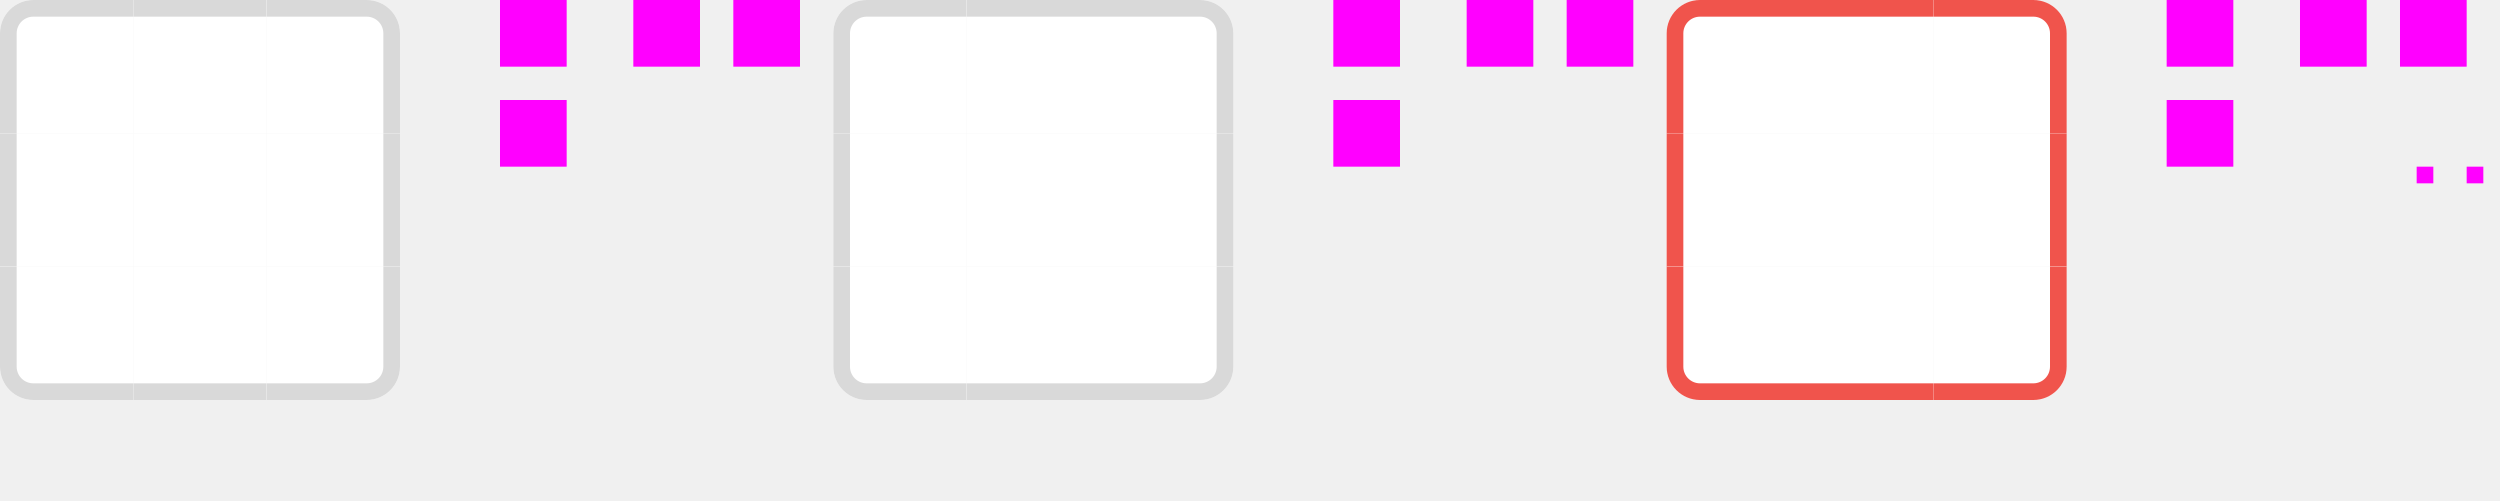
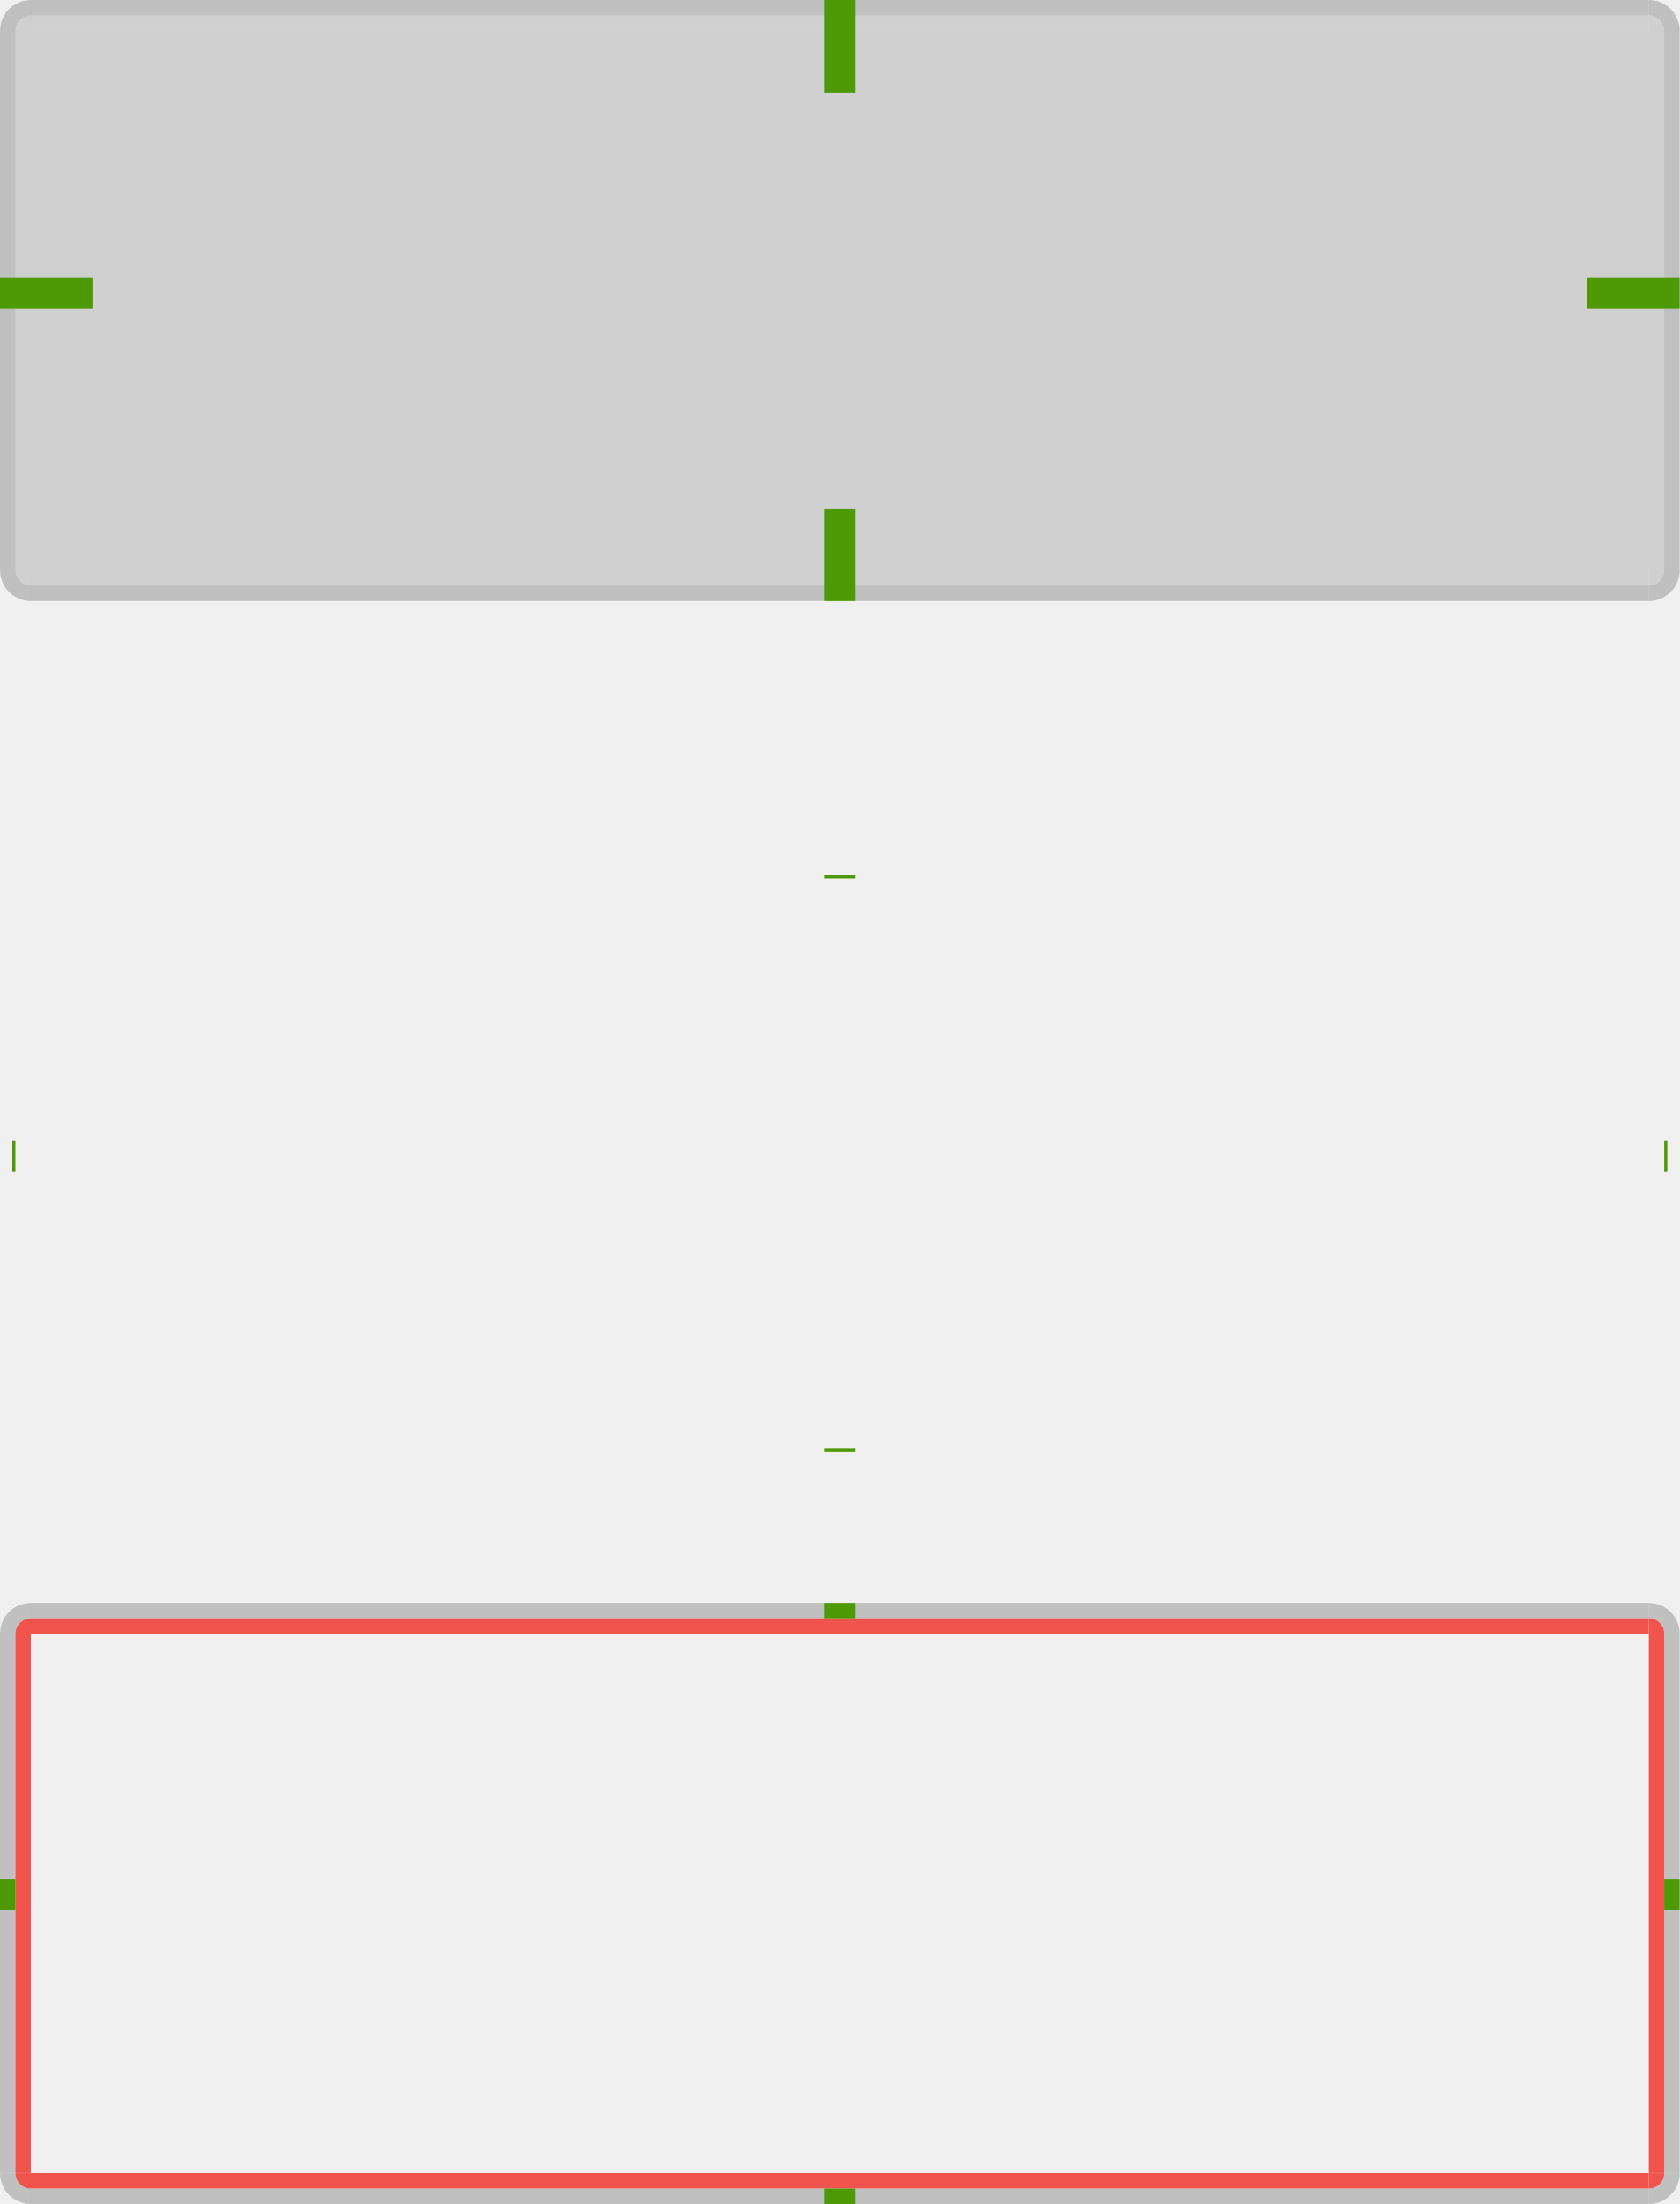
- <svg xmlns="http://www.w3.org/2000/svg" width="150" height="30" version="1.1">
-   <g id="base-topleft">
-     <path d="M 0,8 V 2 A 2,2 0 0 1 2,0 H 8 V 8 Z" fill="#ffffff" />
-     <path d="M 0.5,8 V 2 A 1.5,1.5 0 0 1 2,0.5 H 8" fill="none" stroke="#d9d9d9" stroke-width="1" />
+ <svg xmlns="http://www.w3.org/2000/svg" width="109" height="143" version="1">
+   <g id="base-topleft" transform="translate(721.81,-777.584)">
+     <path d="m -719.807,777.584 c -1.105,0 -2,0.895 -2,2 h 1 c 0,-0.552 0.448,-1 1,-1 z" style="opacity:0.2" />
+     <path transform="matrix(-0.5,0,0,-0.5,-639.8071,700.084)" d="m 162,-159 a 2,2 0 0 1 -2,2 v -2 z" style="opacity:0.17;fill:#323232" />
  </g>
-   <g id="base-top">
-     <rect x="8" y="0" width="8" height="8" fill="#ffffff" />
-     <path d="M 8,0.5 H 16" fill="none" stroke="#d9d9d9" stroke-width="1" />
+   <g id="base-bottomleft" transform="translate(721.81,-773.584)">
+     <path d="m -719.807,812.584 c -1.105,0 -2,-0.895 -2,-2 h 1 c 0,0.552 0.448,1 1,1 z" style="opacity:0.2" />
+     <path transform="matrix(-0.5,0,0,0.5,-639.8071,890.084)" d="m 162,-159 a 2,2 0 0 1 -2,2 v -2 z" style="opacity:0.17;fill:#323232" />
  </g>
-   <g id="base-topright">
-     <path d="M 16,0 h 6 A 2,2 0 0 1 24,2 V 8 H 16 Z" fill="#ffffff" />
-     <path d="M 16,0.5 h 6 A 1.5,1.5 0 0 1 23.5,2 V 8" fill="none" stroke="#d9d9d9" stroke-width="1" />
+   <g id="base-left" transform="matrix(1,0,0,1.666664,721.81,-1313.971)">
+     <rect width="1" height="21" x="-721.81" y="789.58" style="opacity:0.2" />
+     <rect width="1" height="21" x="-720.81" y="789.58" style="opacity:0.17;fill:#323232" />
  </g>
-   <g id="base-left">
-     <rect x="0" y="8" width="8" height="8" fill="#ffffff" />
-     <path d="M 0.5,8 V 16" fill="none" stroke="#d9d9d9" stroke-width="1" />
+   <g id="base-top" transform="matrix(1.909091,0,0,1,1376.18,-777.584)">
+     <rect width="55" height="1" x="-719.81" y="777.58" style="opacity:0.2" />
+     <rect width="55" height="1" x="-719.81" y="778.58" style="opacity:0.17;fill:#323232" />
  </g>
-   <g id="base-center">
-     <rect x="8" y="8" width="8" height="8" fill="#ffffff" />
+   <g id="base-bottom" transform="matrix(1.909091,0,0,1,1376.18,-773.584)">
+     <rect width="55" height="1" x="-719.81" y="811.58" style="opacity:0.2" />
+     <rect width="55" height="1" x="-719.81" y="810.58" style="opacity:0.17;fill:#323232" />
  </g>
-   <g id="base-right">
-     <rect x="16" y="8" width="8" height="8" fill="#ffffff" />
-     <path d="M 23.5,8 V 16" fill="none" stroke="#d9d9d9" stroke-width="1" />
+   <g id="base-topright" transform="translate(771.81,-777.584)">
+     <path transform="matrix(0.5,0,0,-0.5,-744.8071,700.084)" d="m 162,-159 a 2,2 0 0 1 -2,2 v -2 z" style="opacity:0.17;fill:#323232" />
+     <path d="m -664.807,777.584 c 1.105,0 2,0.895 2,2 h -1 c 0,-0.552 -0.448,-1 -1,-1 z" style="opacity:0.2" />
  </g>
-   <g id="base-bottomleft">
-     <path d="M 0,16 H 8 V 24 H 2 A 2,2 0 0 1 0,22 Z" fill="#ffffff" />
-     <path d="M 0.5,16 v 6 A 1.5,1.5 0 0 0 2,23.5 H 8" fill="none" stroke="#d9d9d9" stroke-width="1" />
+   <g id="base-bottomright" transform="translate(771.81,-773.584)">
+     <path d="m -664.807,812.584 c 1.105,0 2,-0.895 2,-2 h -1 c 0,0.552 -0.448,1 -1,1 z" style="opacity:0.2" />
+     <path transform="matrix(0.5,0,0,0.5,-744.8071,890.084)" d="m 162,-159 a 2,2 0 0 1 -2,2 v -2 z" style="opacity:0.17;fill:#323232" />
  </g>
-   <g id="base-bottom">
-     <rect x="8" y="16" width="8" height="8" fill="#ffffff" />
-     <path d="M 8,23.5 H 16" fill="none" stroke="#d9d9d9" stroke-width="1" />
+   <g id="base-right" transform="matrix(1,0,0,1.666664,771.81,-1313.971)">
+     <rect width="1" height="21" x="662.81" y="789.58" transform="scale(-1,1)" style="opacity:0.2" />
+     <rect width="1" height="21" x="-664.81" y="789.58" style="opacity:0.17;fill:#323232" />
  </g>
-   <g id="base-bottomright">
-     <path d="M 16,16 H 24 V 22 A 2,2 0 0 1 22,24 H 16 Z" fill="#ffffff" />
-     <path d="M 23.5,16 v 6 A 1.5,1.5 0 0 1 22,23.5 h -6" fill="none" stroke="#d9d9d9" stroke-width="1" />
+   <g id="base-center" transform="translate(-107.9972,49.99996)">
+     <rect width="105" height="35" x="110" y="-48" style="opacity:0.17;fill:#323232" />
  </g>
-   <rect id="base-hint-top-margin" x="30" y="0" width="4" height="4" fill="#ff00ff" />
-   <rect id="base-hint-bottom-margin" x="30" y="6" width="4" height="4" fill="#ff00ff" />
-   <rect id="base-hint-left-margin" x="38" y="0" width="4" height="4" fill="#ff00ff" />
-   <rect id="base-hint-right-margin" x="44" y="0" width="4" height="4" fill="#ff00ff" />
-   <g id="hover-topleft">
-     <path d="M 50,8 V 2 A 2,2 0 0 1 52,0 H 58 V 8 Z" fill="#ffffff" />
-     <path d="M 50.5,8 V 2 A 1.5,1.5 0 0 1 52,0.5 H 58" fill="none" stroke="#d9d9d9" stroke-width="1" />
+   <g id="hover-topleft" transform="translate(721.81,-721.584)">
+     <path d="m -719.807,777.584 c -1.105,0 -2,0.895 -2,2 h 1 c 0,-0.552 0.448,-1 1,-1 z" style="opacity:0.001" />
+     <path transform="matrix(-0.5,0,0,-0.5,-639.8071,700.084)" d="m 162,-159 a 2,2 0 0 1 -2,2 v -2 z" style="opacity:0.001" />
  </g>
-   <g id="hover-top">
-     <rect x="58" y="0" width="8" height="8" fill="#ffffff" />
-     <path d="M 58,0.5 H 66" fill="none" stroke="#d9d9d9" stroke-width="1" />
+   <g id="hover-bottomleft" transform="translate(721.81,-717.584)">
+     <path d="m -719.807,812.584 c -1.105,0 -2,-0.895 -2,-2 h 1 c 0,0.552 0.448,1 1,1 z" style="opacity:0.001" />
+     <path transform="matrix(-0.5,0,0,0.5,-639.8071,890.084)" d="m 162,-159 a 2,2 0 0 1 -2,2 v -2 z" style="opacity:0.001" />
  </g>
-   <g id="hover-topright">
-     <path d="M 66,0 h 6 A 2,2 0 0 1 74,2 V 8 H 66 Z" fill="#ffffff" />
-     <path d="M 66,0.5 h 6 A 1.5,1.5 0 0 1 73.5,2 V 8" fill="none" stroke="#d9d9d9" stroke-width="1" />
+   <g id="hover-left" transform="matrix(1,0,0,1.666664,721.81,-1257.971)">
+     <rect width="1" height="21" x="-721.81" y="789.58" style="opacity:0.001" />
+     <rect width="1" height="21" x="-720.81" y="789.58" style="opacity:0.001" />
  </g>
-   <g id="hover-left">
-     <rect x="50" y="8" width="8" height="8" fill="#ffffff" />
-     <path d="M 50.5,8 V 16" fill="none" stroke="#d9d9d9" stroke-width="1" />
+   <g id="hover-top" transform="matrix(1.909091,0,0,1,1376.18,-721.584)">
+     <rect width="55" height="1" x="-719.81" y="777.58" style="opacity:0.001" />
+     <rect width="55" height="1" x="-719.81" y="778.58" style="opacity:0.001" />
  </g>
-   <g id="hover-center">
-     <rect x="58" y="8" width="8" height="8" fill="#ffffff" />
+   <g id="hover-bottom" transform="matrix(1.909091,0,0,1,1376.18,-717.584)">
+     <rect width="55" height="1" x="-719.81" y="811.58" style="opacity:0.001" />
+     <rect width="55" height="1" x="-719.81" y="810.58" style="opacity:0.001" />
  </g>
-   <g id="hover-right">
-     <rect x="66" y="8" width="8" height="8" fill="#ffffff" />
-     <path d="M 73.5,8 V 16" fill="none" stroke="#d9d9d9" stroke-width="1" />
+   <g id="hover-topright" transform="translate(771.81,-721.584)">
+     <path d="m -664.807,777.584 c 1.105,0 2,0.895 2,2 h -1 c 0,-0.552 -0.448,-1 -1,-1 z" style="opacity:0.001" />
+     <path transform="matrix(0.5,0,0,-0.5,-744.8071,700.084)" d="m 162,-159 a 2,2 0 0 1 -2,2 v -2 z" style="opacity:0.001" />
  </g>
-   <g id="hover-bottomleft">
-     <path d="M 50,16 H 58 V 24 H 52 A 2,2 0 0 1 50,22 Z" fill="#ffffff" />
-     <path d="M 50.5,16 v 6 A 1.5,1.5 0 0 0 52,23.5 H 58" fill="none" stroke="#d9d9d9" stroke-width="1" />
+   <g id="hover-bottomright" transform="translate(771.81,-717.584)">
+     <path d="m -664.807,812.584 c 1.105,0 2,-0.895 2,-2 h -1 c 0,0.552 -0.448,1 -1,1 z" style="opacity:0.001" />
+     <path transform="matrix(0.5,0,0,0.5,-744.8071,890.084)" d="m 162,-159 a 2,2 0 0 1 -2,2 v -2 z" style="opacity:0.001" />
  </g>
-   <g id="hover-bottom">
-     <rect x="58" y="16" width="8" height="8" fill="#ffffff" />
-     <path d="M 58,23.5 H 66" fill="none" stroke="#d9d9d9" stroke-width="1" />
+   <g id="hover-right" transform="matrix(1,0,0,1.666664,771.81,-1257.971)">
+     <rect width="1" height="21" x="662.81" y="789.58" transform="scale(-1,1)" style="opacity:0.001" />
+     <rect width="1" height="21" x="-664.81" y="789.58" style="opacity:0.001" />
  </g>
-   <g id="hover-bottomright">
-     <path d="M 66,16 H 74 V 22 A 2,2 0 0 1 72,24 H 66 Z" fill="#ffffff" />
-     <path d="M 73.5,16 v 6 A 1.5,1.5 0 0 1 72,23.5 h -6" fill="none" stroke="#d9d9d9" stroke-width="1" />
+   <rect id="hover-center" width="105" height="35" x="2" y="58" style="opacity:0.001" />
+   <g id="focus-topleft" transform="translate(721.81,-673.584)">
+     <path d="m -719.807,777.584 c -1.105,0 -2,0.895 -2,2 h 1 c 0,-0.552 0.448,-1 1,-1 z" style="opacity:0.2" />
+     <path transform="matrix(-0.5,0,0,-0.5,-639.8071,700.084)" d="m 162,-159 a 2,2 0 0 1 -2,2 v -2 z" style="fill:#f0544c" />
  </g>
-   <rect id="hover-hint-top-margin" x="80" y="0" width="4" height="4" fill="#ff00ff" />
-   <rect id="hover-hint-bottom-margin" x="80" y="6" width="4" height="4" fill="#ff00ff" />
-   <rect id="hover-hint-left-margin" x="88" y="0" width="4" height="4" fill="#ff00ff" />
-   <rect id="hover-hint-right-margin" x="94" y="0" width="4" height="4" fill="#ff00ff" />
-   <g id="focus-topleft">
-     <path d="M 100,8 V 2 A 2,2 0 0 1 102,0 H 108 V 8 Z" fill="#ffffff" />
-     <path d="M 100.5,8 V 2 A 1.5,1.5 0 0 1 102,0.5 H 108" fill="none" stroke="#f0544c" stroke-width="1" />
+   <g id="focus-bottomleft" transform="translate(721.81,-669.584)">
+     <path d="m -719.807,812.584 c -1.105,0 -2,-0.895 -2,-2 h 1 c 0,0.552 0.448,1 1,1 z" style="opacity:0.2" />
+     <path transform="matrix(-0.5,0,0,0.5,-639.8071,890.084)" d="m 162,-159 a 2,2 0 0 1 -2,2 v -2 z" style="fill:#f0544c" />
  </g>
-   <g id="focus-top">
-     <rect x="108" y="0" width="8" height="8" fill="#ffffff" />
-     <path d="M 108,0.5 H 116" fill="none" stroke="#f0544c" stroke-width="1" />
+   <g id="focus-left" transform="matrix(1,0,0,1.666664,721.81,-1209.971)">
+     <rect width="1" height="21" x="-721.81" y="789.58" style="opacity:0.2" />
+     <rect width="1" height="21" x="-720.81" y="789.58" style="fill:#f0544c" />
  </g>
-   <g id="focus-topright">
-     <path d="M 116,0 h 6 A 2,2 0 0 1 124,2 V 8 H 116 Z" fill="#ffffff" />
-     <path d="M 116,0.5 h 6 A 1.5,1.5 0 0 1 123.5,2 V 8" fill="none" stroke="#f0544c" stroke-width="1" />
+   <g id="focus-top" transform="matrix(1.909091,0,0,1,1376.18,-673.584)">
+     <rect width="55" height="1" x="-719.81" y="777.58" style="opacity:0.2" />
+     <rect width="55" height="1" x="-719.81" y="778.58" style="fill:#f0544c" />
  </g>
-   <g id="focus-left">
-     <rect x="100" y="8" width="8" height="8" fill="#ffffff" />
-     <path d="M 100.5,8 V 16" fill="none" stroke="#f0544c" stroke-width="1" />
+   <g id="focus-bottom" transform="matrix(1.909091,0,0,1,1376.18,-669.584)">
+     <rect width="55" height="1" x="-719.81" y="811.58" style="opacity:0.2" />
+     <rect width="55" height="1" x="-719.81" y="810.58" style="fill:#f0544c" />
  </g>
-   <g id="focus-center">
-     <rect x="108" y="8" width="8" height="8" fill="#ffffff" />
+   <g id="focus-topright" transform="translate(771.81,-673.584)">
+     <path d="m -664.807,777.584 c 1.105,0 2,0.895 2,2 h -1 c 0,-0.552 -0.448,-1 -1,-1 z" style="opacity:0.2" />
+     <path transform="matrix(0.5,0,0,-0.5,-744.8071,700.084)" d="m 162,-159 a 2,2 0 0 1 -2,2 v -2 z" style="fill:#f0544c" />
  </g>
-   <g id="focus-right">
-     <rect x="116" y="8" width="8" height="8" fill="#ffffff" />
-     <path d="M 123.5,8 V 16" fill="none" stroke="#f0544c" stroke-width="1" />
+   <g id="focus-bottomright" transform="translate(771.81,-669.584)">
+     <path d="m -664.807,812.584 c 1.105,0 2,-0.895 2,-2 h -1 c 0,0.552 -0.448,1 -1,1 z" style="opacity:0.2" />
+     <path transform="matrix(0.5,0,0,0.5,-744.8071,890.084)" d="m 162,-159 a 2,2 0 0 1 -2,2 v -2 z" style="fill:#f0544c" />
  </g>
-   <g id="focus-bottomleft">
-     <path d="M 100,16 H 108 V 24 H 102 A 2,2 0 0 1 100,22 Z" fill="#ffffff" />
-     <path d="M 100.5,16 v 6 A 1.5,1.5 0 0 0 102,23.5 H 108" fill="none" stroke="#f0544c" stroke-width="1" />
+   <g id="focus-right" transform="matrix(1,0,0,1.666664,771.81,-1209.971)">
+     <rect width="1" height="21" x="662.81" y="789.58" transform="scale(-1,1)" style="opacity:0.2" />
+     <rect width="1" height="21" x="-664.81" y="789.58" style="fill:#f0544c" />
  </g>
-   <g id="focus-bottom">
-     <rect x="108" y="16" width="8" height="8" fill="#ffffff" />
-     <path d="M 108,23.5 H 116" fill="none" stroke="#f0544c" stroke-width="1" />
-   </g>
-   <g id="focus-bottomright">
-     <path d="M 116,16 H 124 V 22 A 2,2 0 0 1 122,24 H 116 Z" fill="#ffffff" />
-     <path d="M 123.5,16 v 6 A 1.5,1.5 0 0 1 122,23.5 h -6" fill="none" stroke="#f0544c" stroke-width="1" />
-   </g>
-   <rect id="focus-hint-top-margin" x="130" y="0" width="4" height="4" fill="#ff00ff" />
-   <rect id="focus-hint-bottom-margin" x="130" y="6" width="4" height="4" fill="#ff00ff" />
-   <rect id="focus-hint-left-margin" x="138" y="0" width="4" height="4" fill="#ff00ff" />
-   <rect id="focus-hint-right-margin" x="144" y="0" width="4" height="4" fill="#ff00ff" />
-   <rect id="hint-focus-over-base" x="145" y="10" width="1" height="1" fill="#ff00ff" />
-   <rect id="hint-tile-center" x="148" y="10" width="1" height="1" fill="#ff00ff" />
+   <rect id="focus-center" width="105" height="35" x="2" y="106" style="opacity:0.001" />
+   <rect id="hover-hint-bottom-margin" width="2" height=".2" x="53.5" y="94" style="fill:#4e9a06" />
+   <rect id="hover-hint-top-margin" width="2" height=".2" x="53.5" y="56.8" style="fill:#4e9a06" />
+   <rect id="hover-hint-left-margin" width="2" height=".2" x="-76" y=".8" transform="rotate(-90)" style="fill:#4e9a06" />
+   <rect id="hover-hint-right-margin" width="2" height=".2" x="-76" y="108" transform="rotate(-90)" style="fill:#4e9a06" />
+   <rect id="focus-hint-bottom-margin" width="2" height="1" x="53.5" y="142" style="fill:#4e9a06" />
+   <rect id="focus-hint-top-margin" width="2" height="1" x="53.5" y="104" style="fill:#4e9a06" />
+   <rect id="focus-hint-left-margin" width="2" height="1" x="-123.9" y="0" transform="rotate(-90)" style="fill:#4e9a06" />
+   <rect id="focus-hint-right-margin" width="2" height="1" x="-123.9" y="108" transform="rotate(-90)" style="fill:#4e9a06" />
+   <rect id="base-hint-top-margin" width="2" height="6" x="53.5" y="0" style="fill:#4e9a06" />
+   <rect id="base-hint-right-margin" width="2" height="6" x="-20" y="103" transform="rotate(-90)" style="fill:#4e9a06" />
+   <rect id="base-hint-left-margin" width="2" height="6" x="-20" y="0" transform="rotate(-90)" style="fill:#4e9a06" />
+   <rect id="base-hint-bottom-margin" width="2" height="6" x="53.5" y="33" style="fill:#4e9a06" />
</svg>
